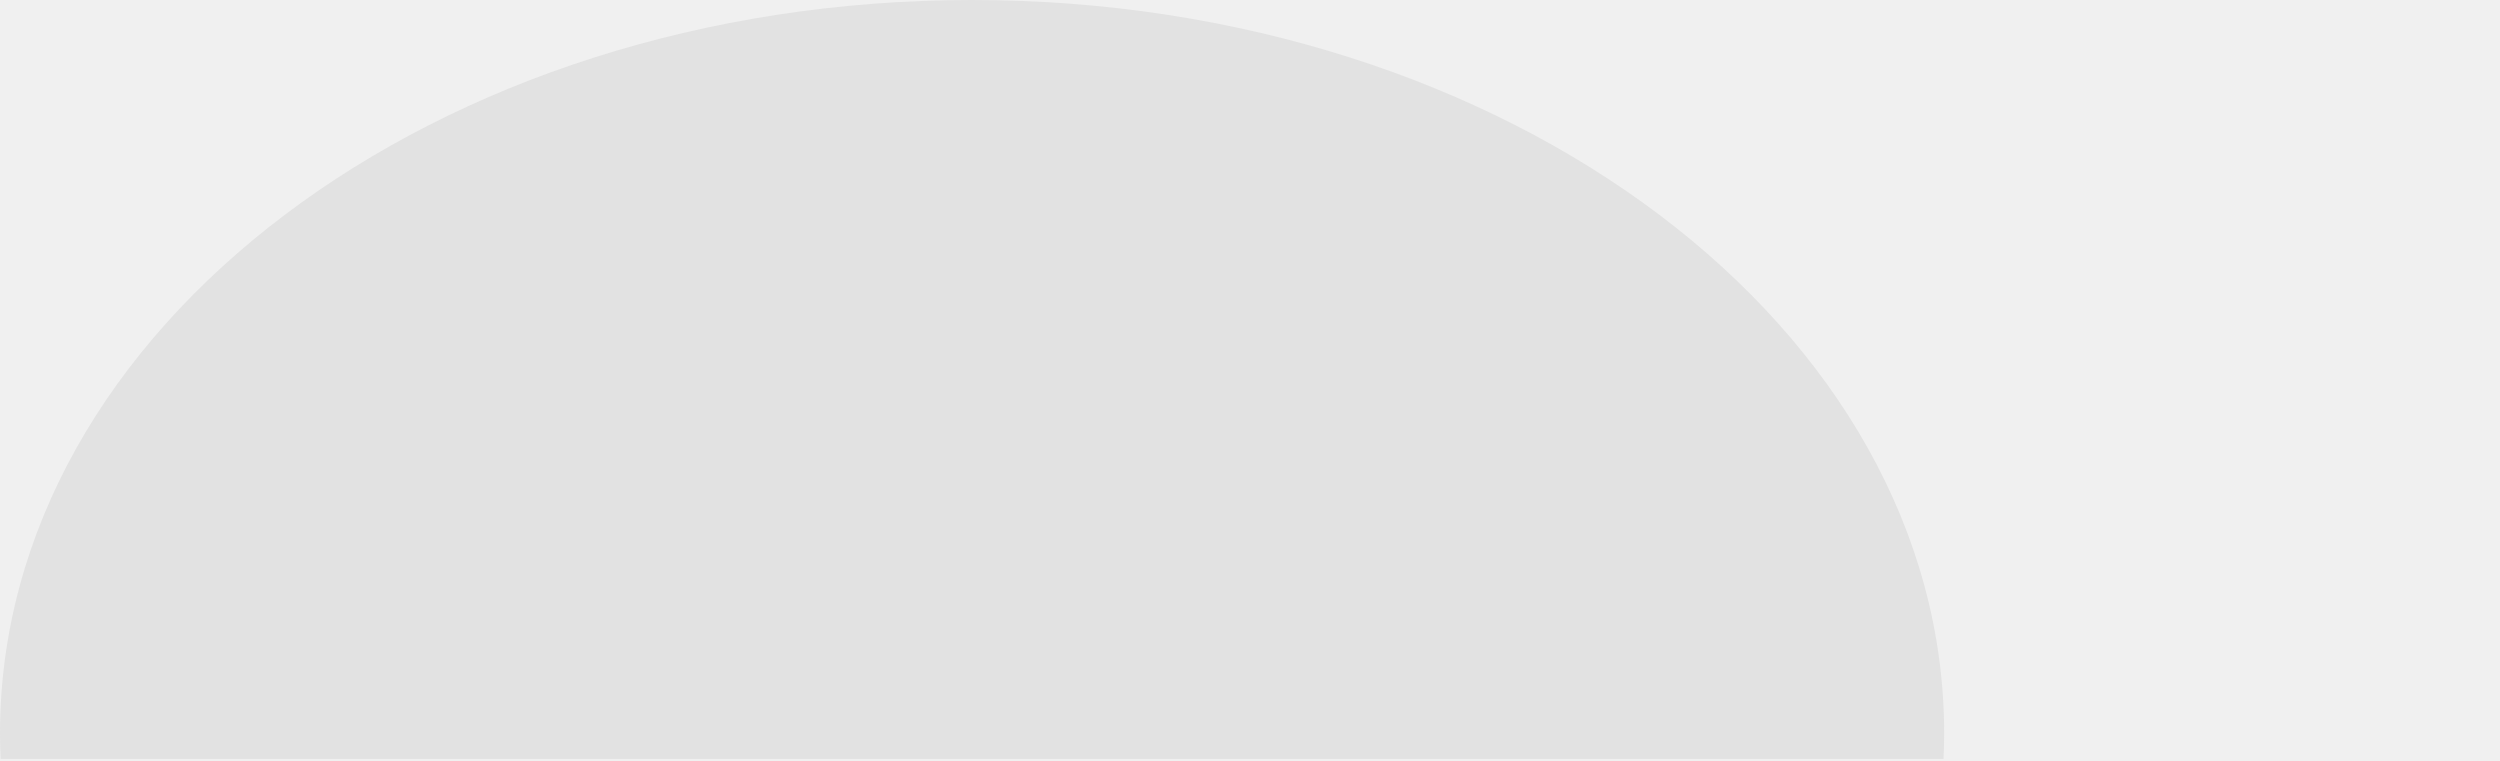
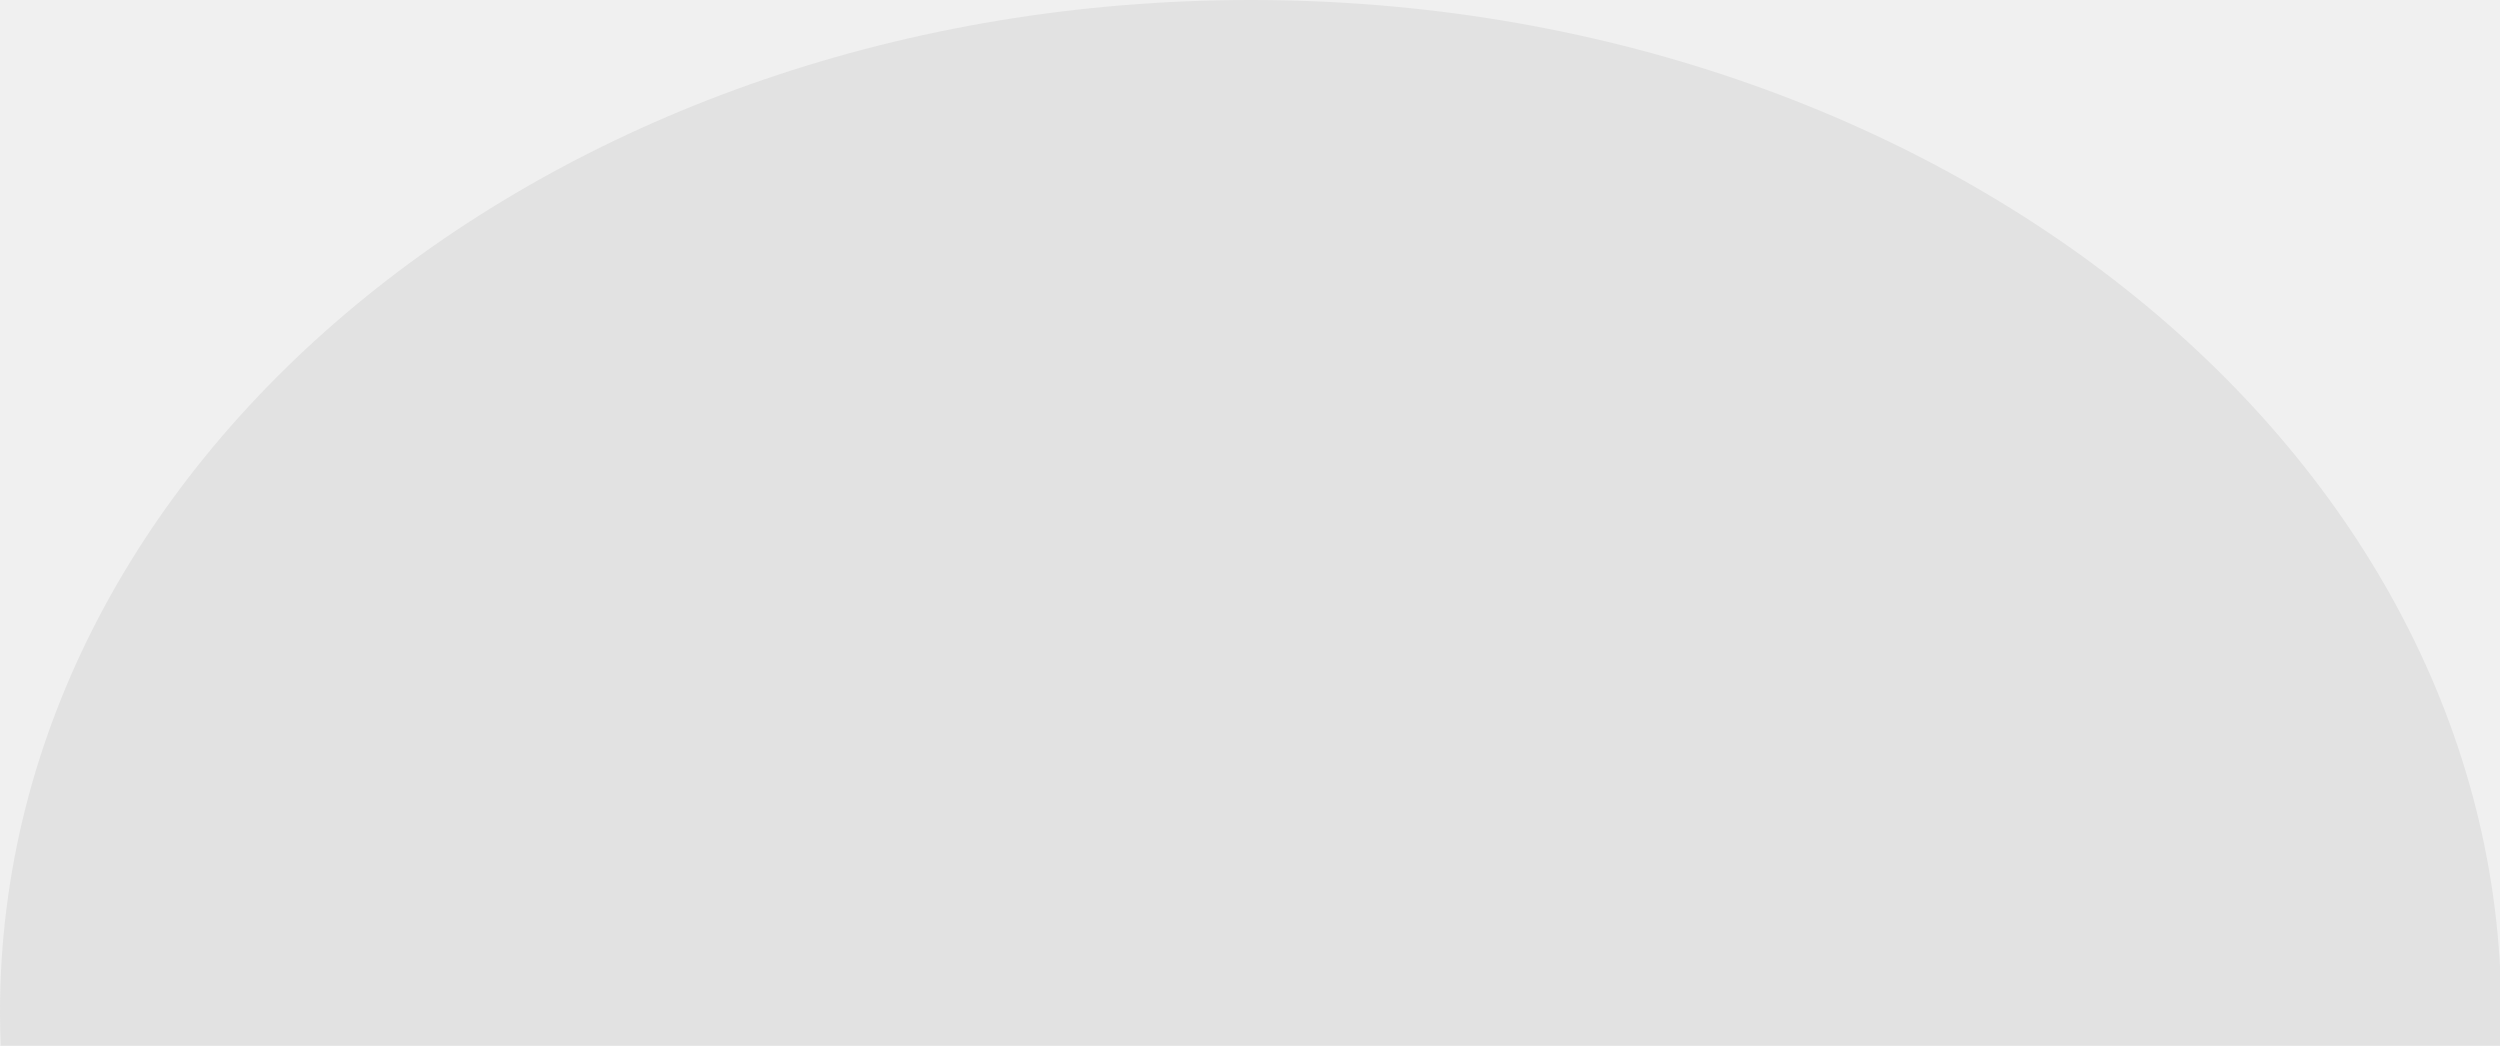
- <svg xmlns="http://www.w3.org/2000/svg" width="1082" height="329" viewBox="0 0 1082 329" fill="none">
+ <svg xmlns="http://www.w3.org/2000/svg" width="1095" height="458" viewBox="0 0 1095 458" fill="none">
  <g clip-path="url(#clip0_19_18)">
-     <path d="M841.15 328.47C841.32 324.83 841.43 321.18 841.43 317.47C841.43 142.15 653.07 0 420.72 0C188.37 0 0 142.15 0 317.51C0 321.18 0.11 324.83 0.28 328.51L841.15 328.47Z" fill="#E2E2E2" />
+     <path d="M1095.2 458.656C1095.42 453.574 1095.56 448.477 1095.56 443.297C1095.56 198.49 850.311 0 547.786 0C245.262 0 0 198.49 0 443.352C0 448.477 0.143 453.574 0.365 458.712L1095.2 458.656Z" fill="#E2E2E2" />
  </g>
  <defs>
    <clipPath id="clip0_19_18">
-       <rect width="1081.93" height="328.47" fill="white" />
+       <rect width="1095" height="458" fill="white" />
    </clipPath>
  </defs>
</svg>
